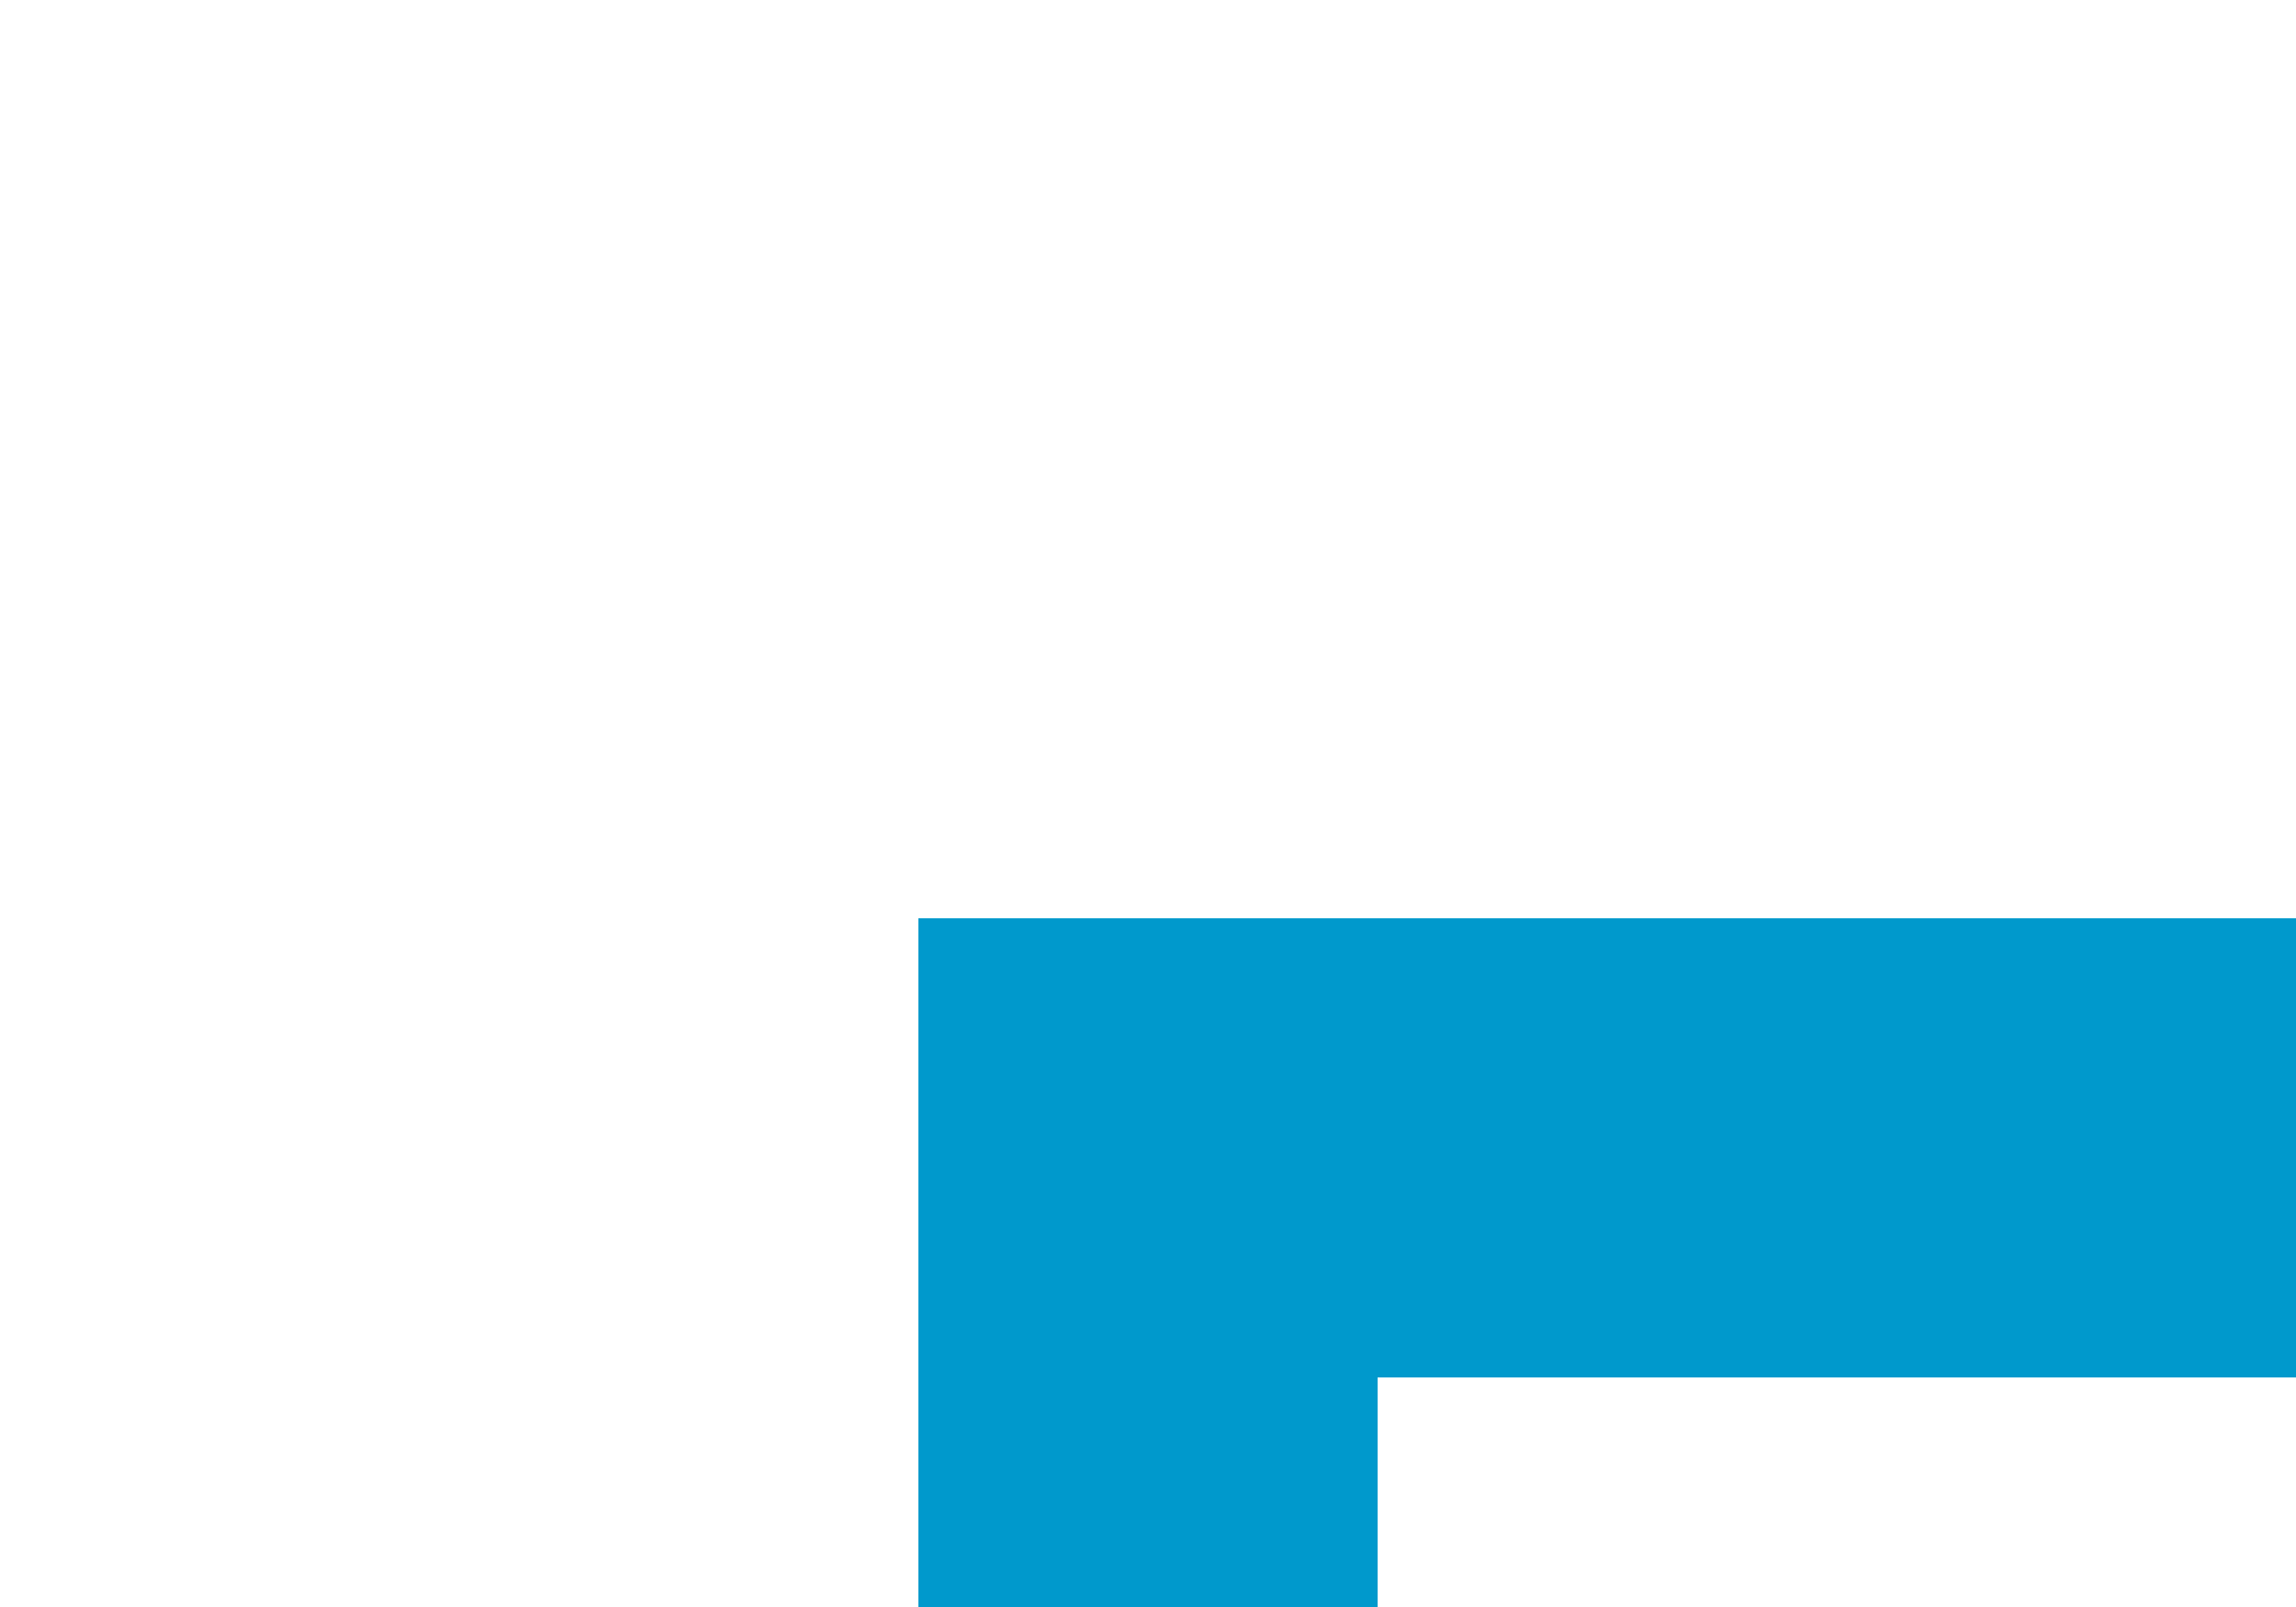
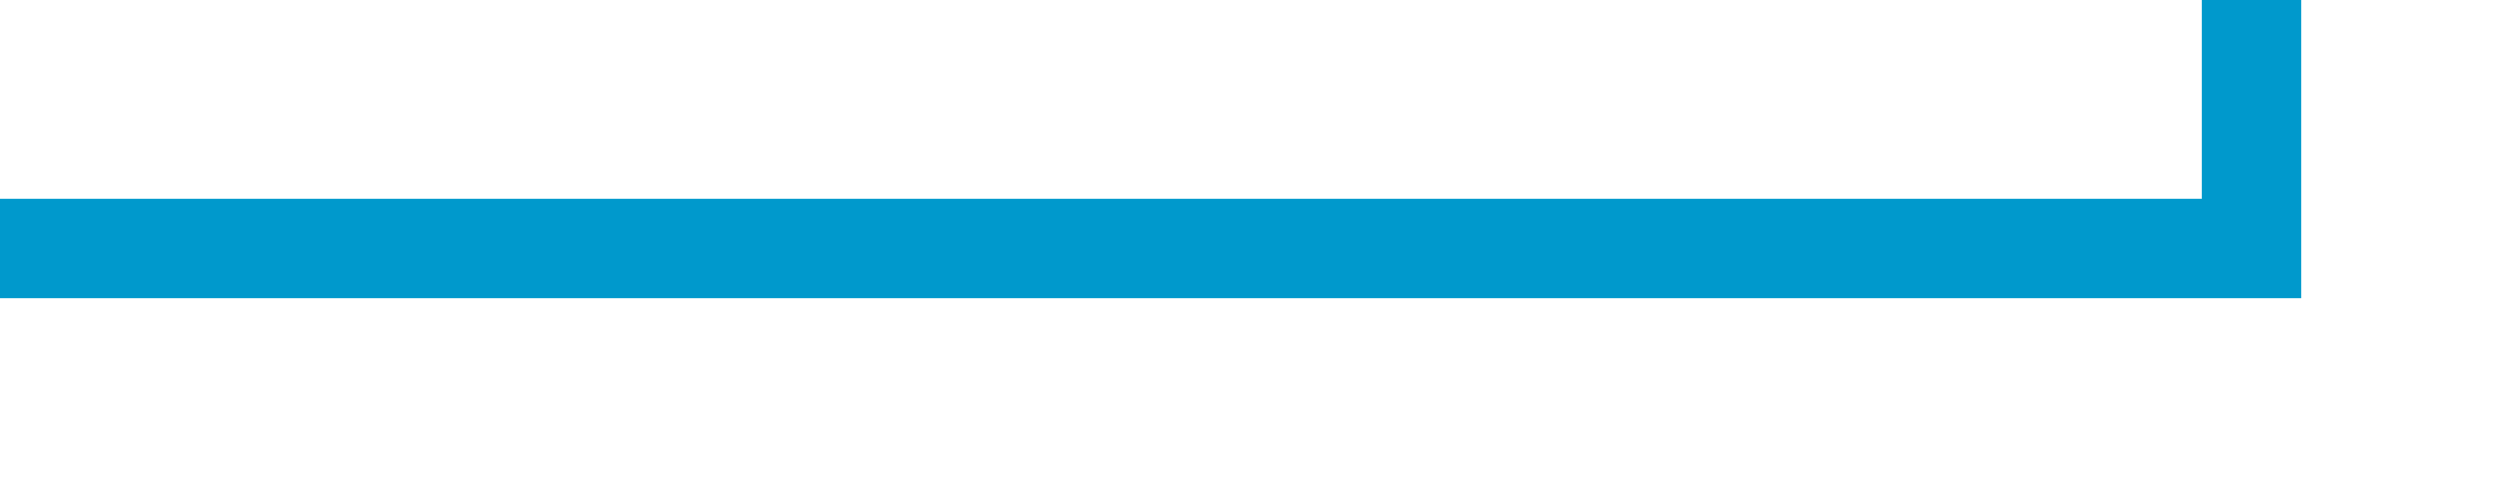
- <svg xmlns="http://www.w3.org/2000/svg" version="1.1" width="10px" height="7px" preserveAspectRatio="xMinYMid meet" viewBox="215 463  10 5">
-   <path d="M 220 470  L 220 467  L 290 467  " stroke-width="2" stroke="#0099cc" fill="none" />
-   <path d="M 288 476.5  L 302 467  L 288 457.5  L 288 476.5  Z " fill-rule="nonzero" fill="#0099cc" stroke="none" />
+ <svg xmlns="http://www.w3.org/2000/svg" version="1.1" width="50.304px" height="10px" preserveAspectRatio="xMinYMid meet" viewBox="293 464  50.304 8">
+   <path d="M 293 468  L 338.304 468  L 338.304 408  L 369 408  " stroke-width="2" stroke="#0099cc" fill="none" />
+   <path d="M 367 417.5  L 381 408  L 367 398.5  L 367 417.5  Z " fill-rule="nonzero" fill="#0099cc" stroke="none" />
</svg>
